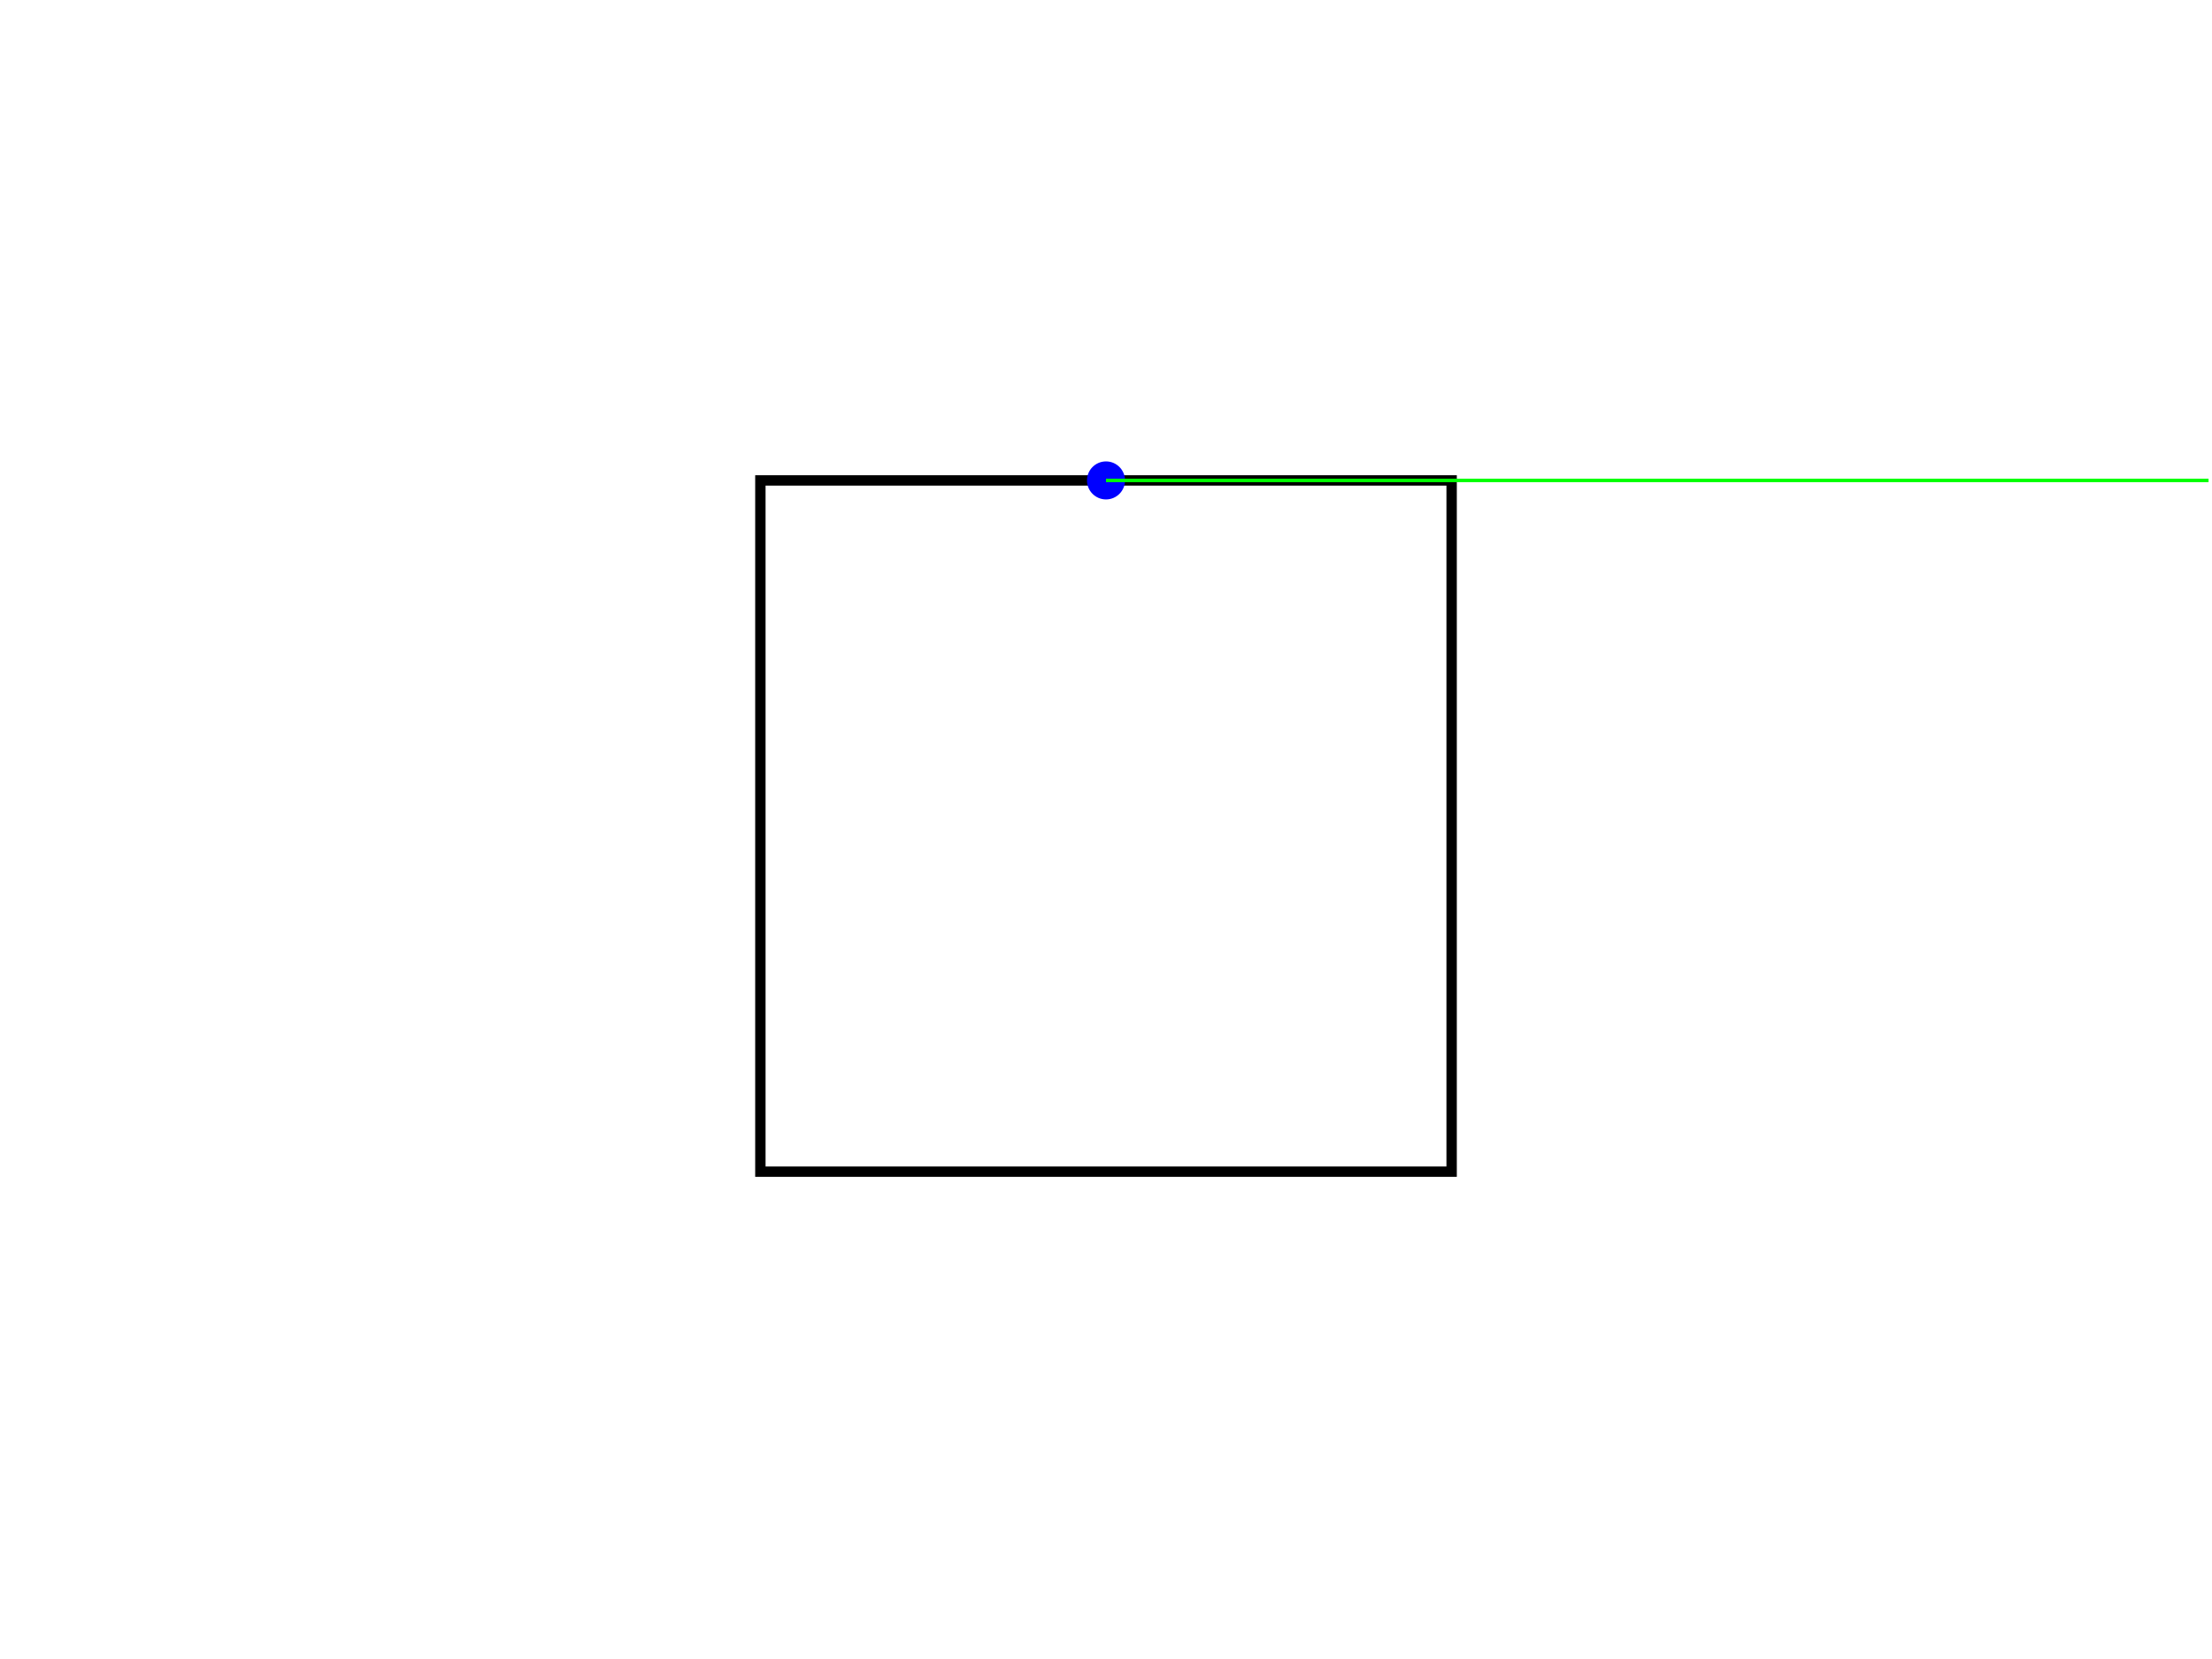
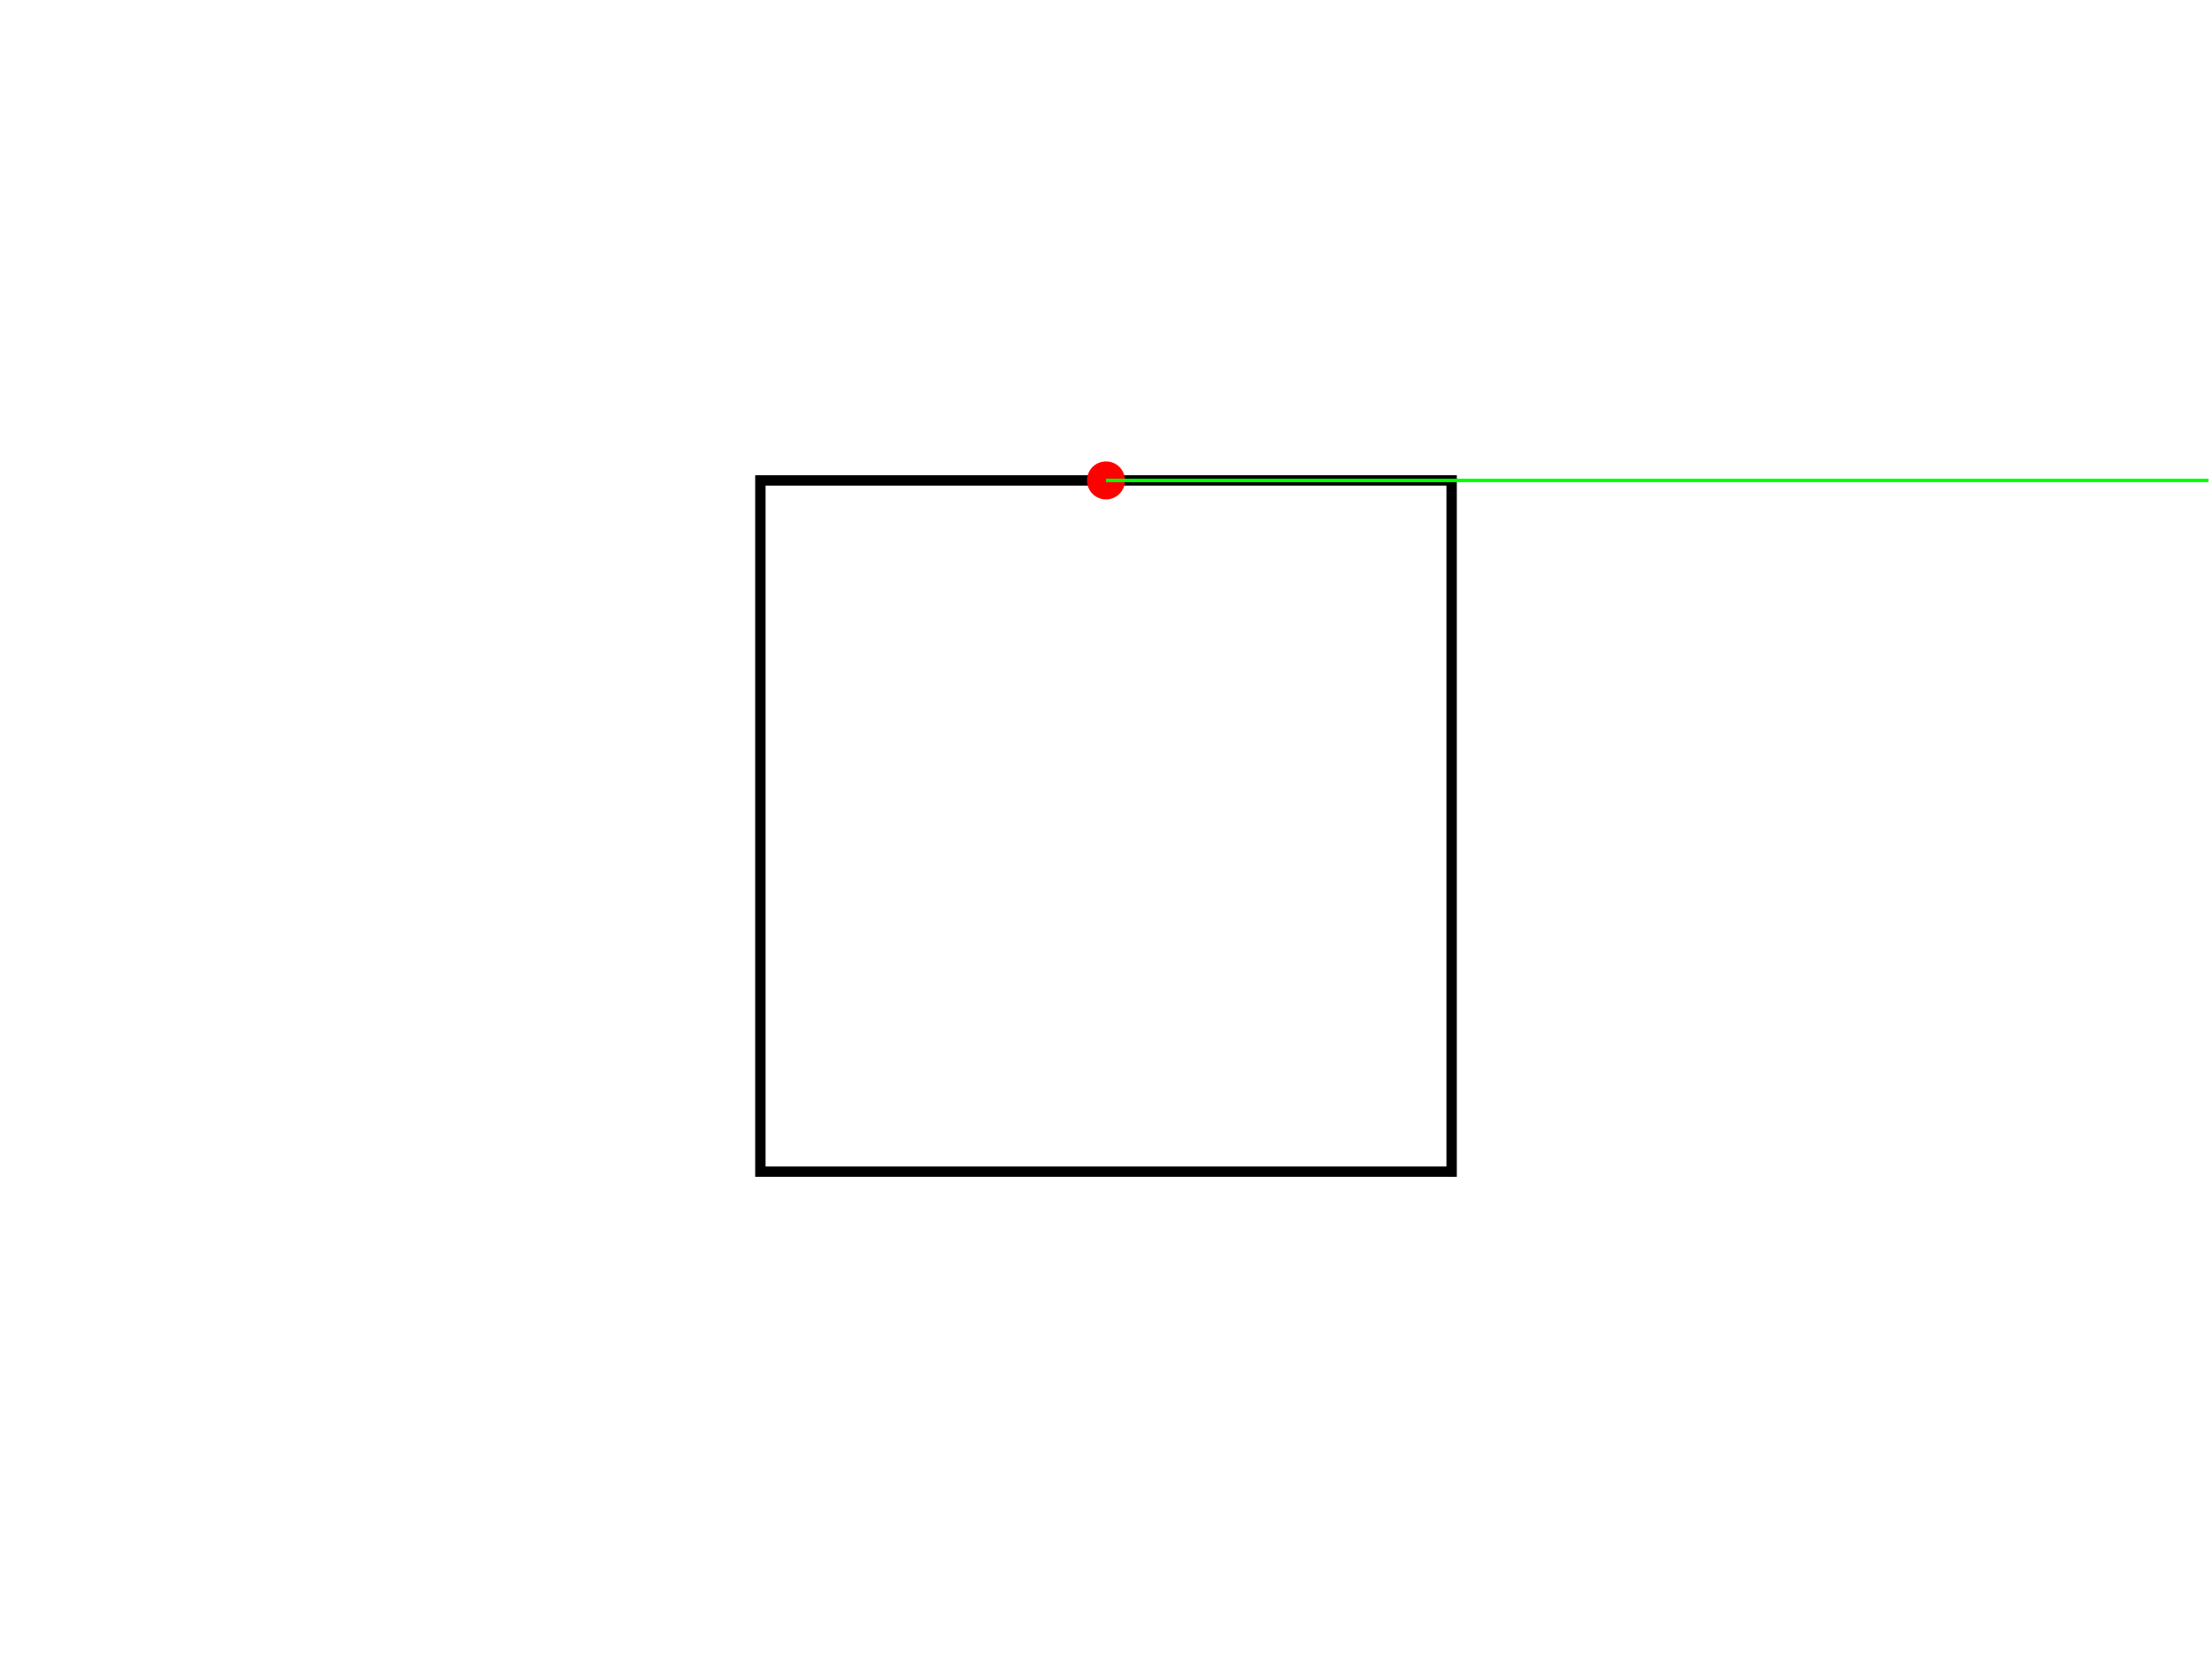
<svg xmlns="http://www.w3.org/2000/svg" version="1.1" width="640" height="480">
  <rect x="0" y="0" width="640" height="480" stroke="#ffffff" fill="#ffffff" />
  <polygon points=" 220,339 220,139 420,139 420,339 " stroke-width="3" stroke="#000000" fill="none" />
-   <circle cx="320" cy="139" r="5" stroke="#0000ff" fill="#0000ff" />
+   <circle cx="320" cy="139" r="5" stroke="#ff0000" fill="#ff0000" />
  <line x1="320" y1="139" x2="639" y2="139" stroke-width="1" stroke="#00ff00" fill="none" />
</svg>
